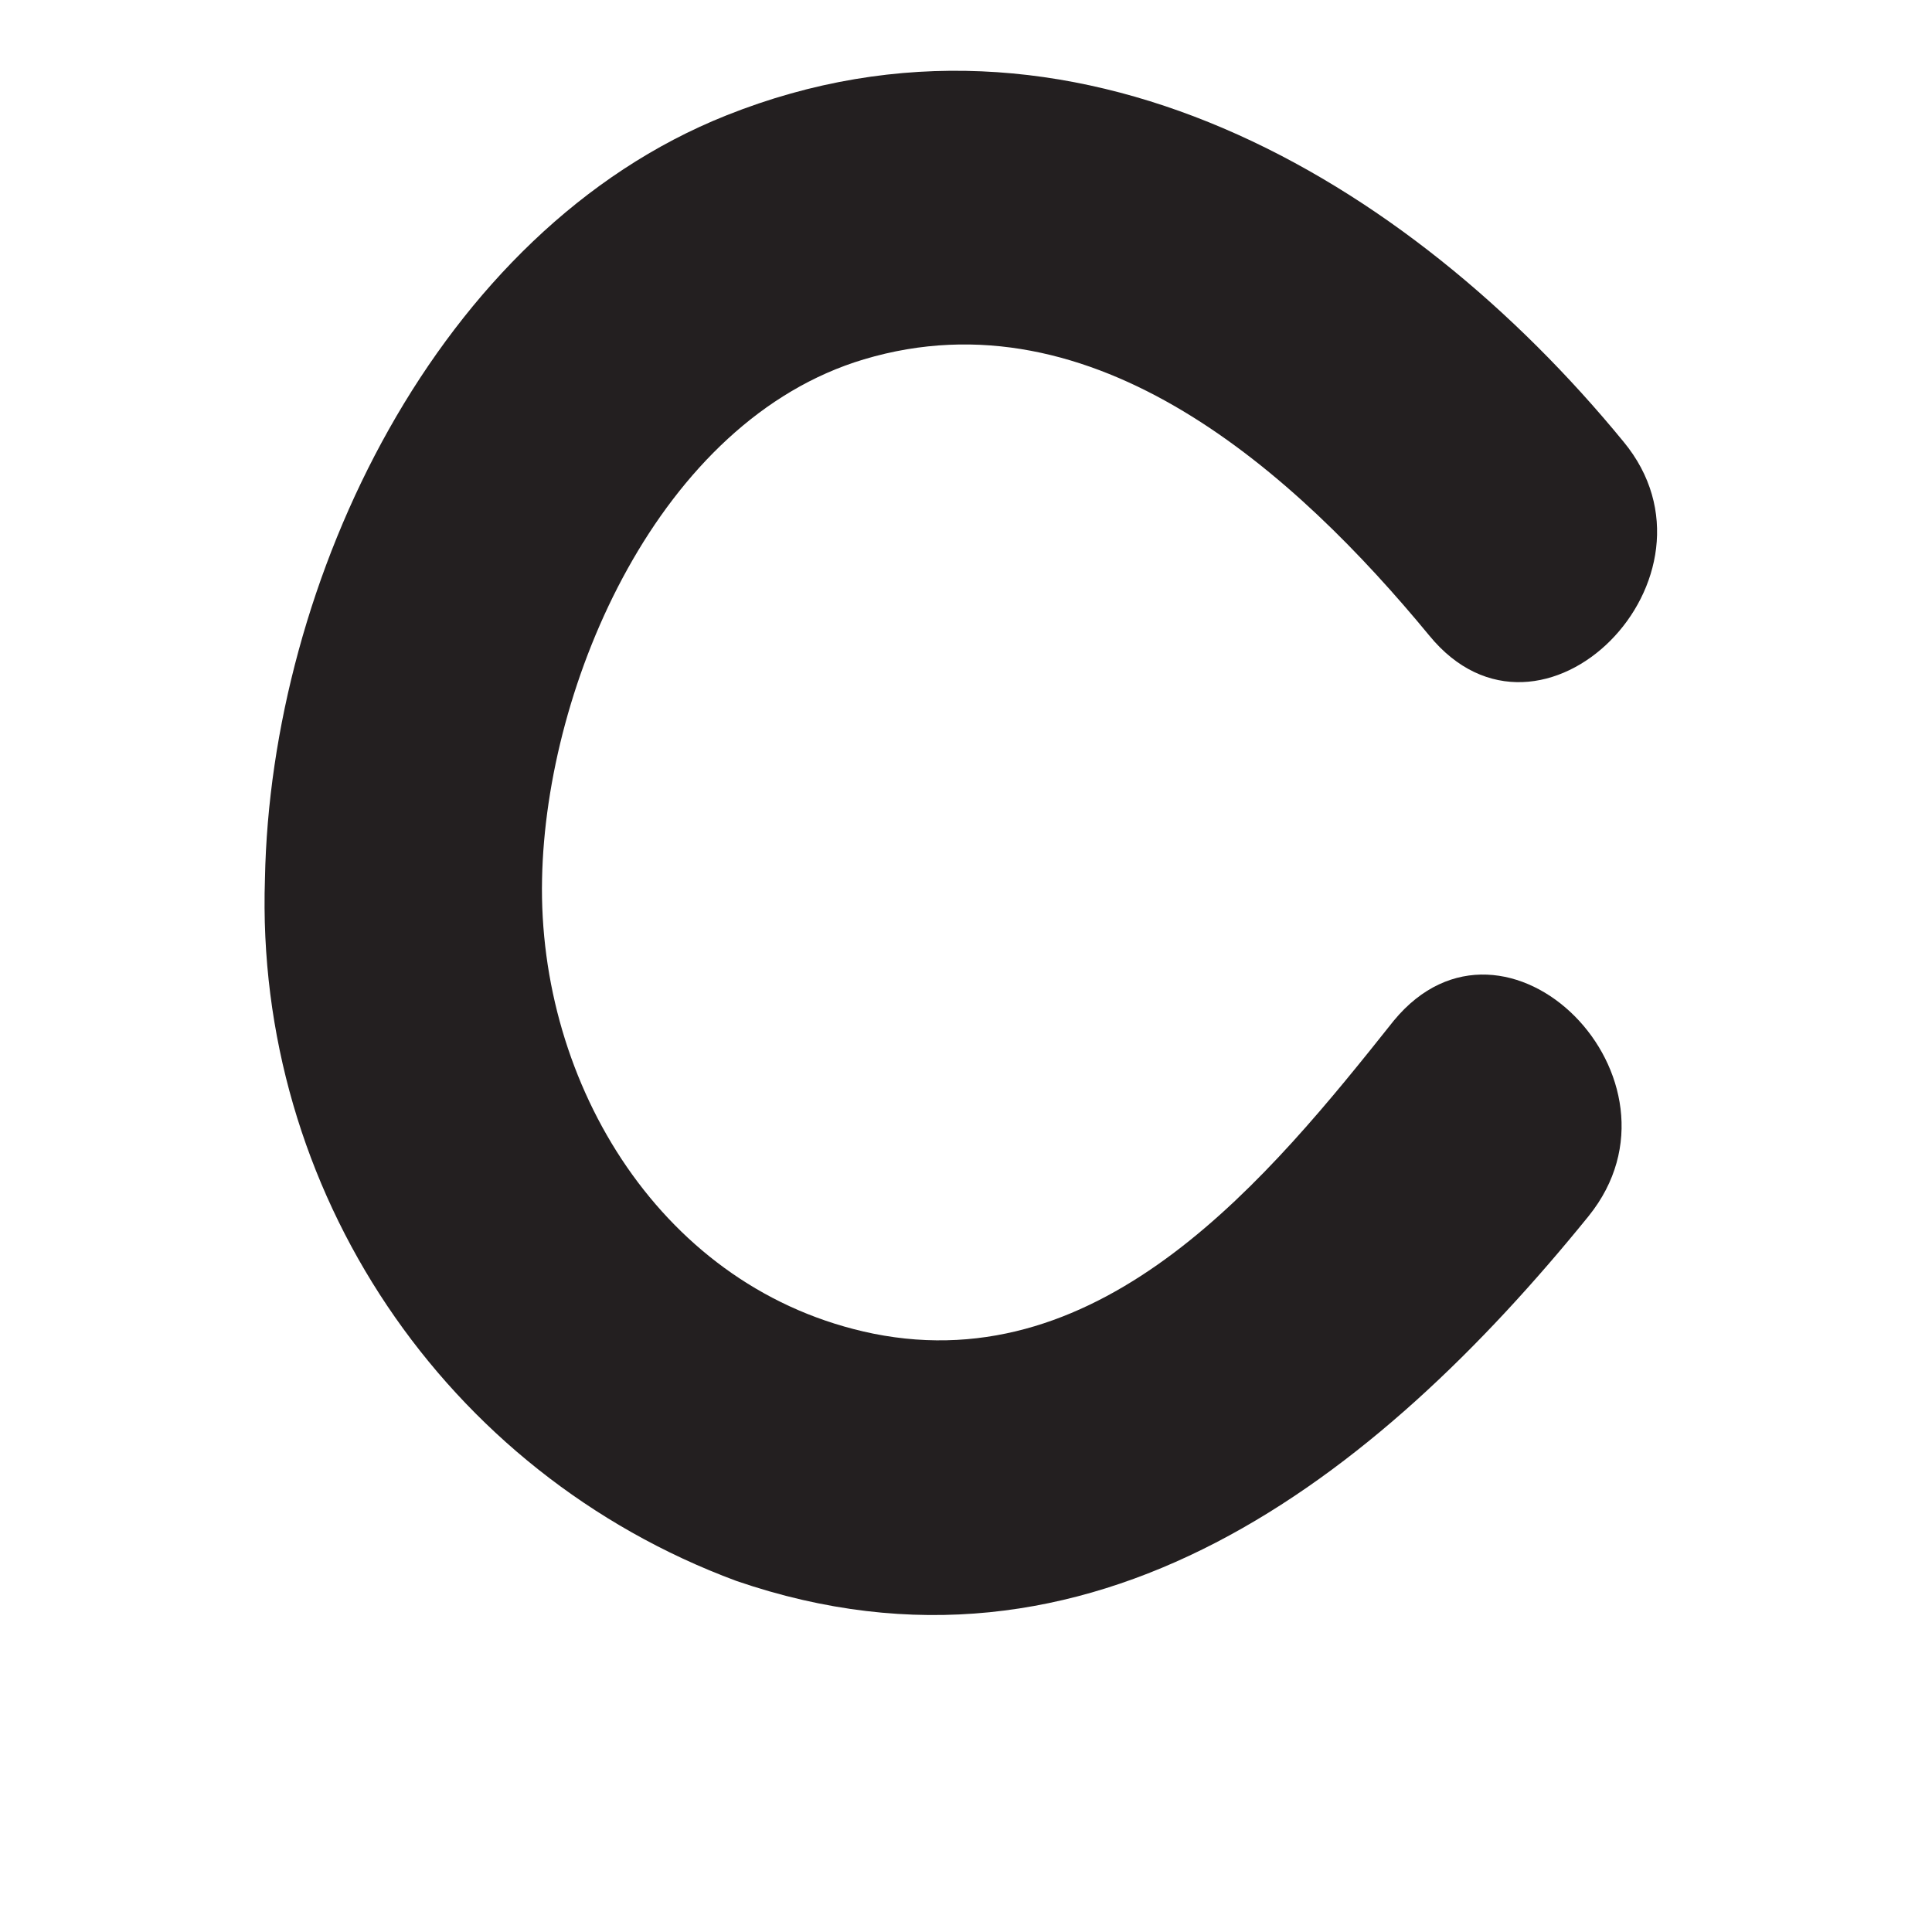
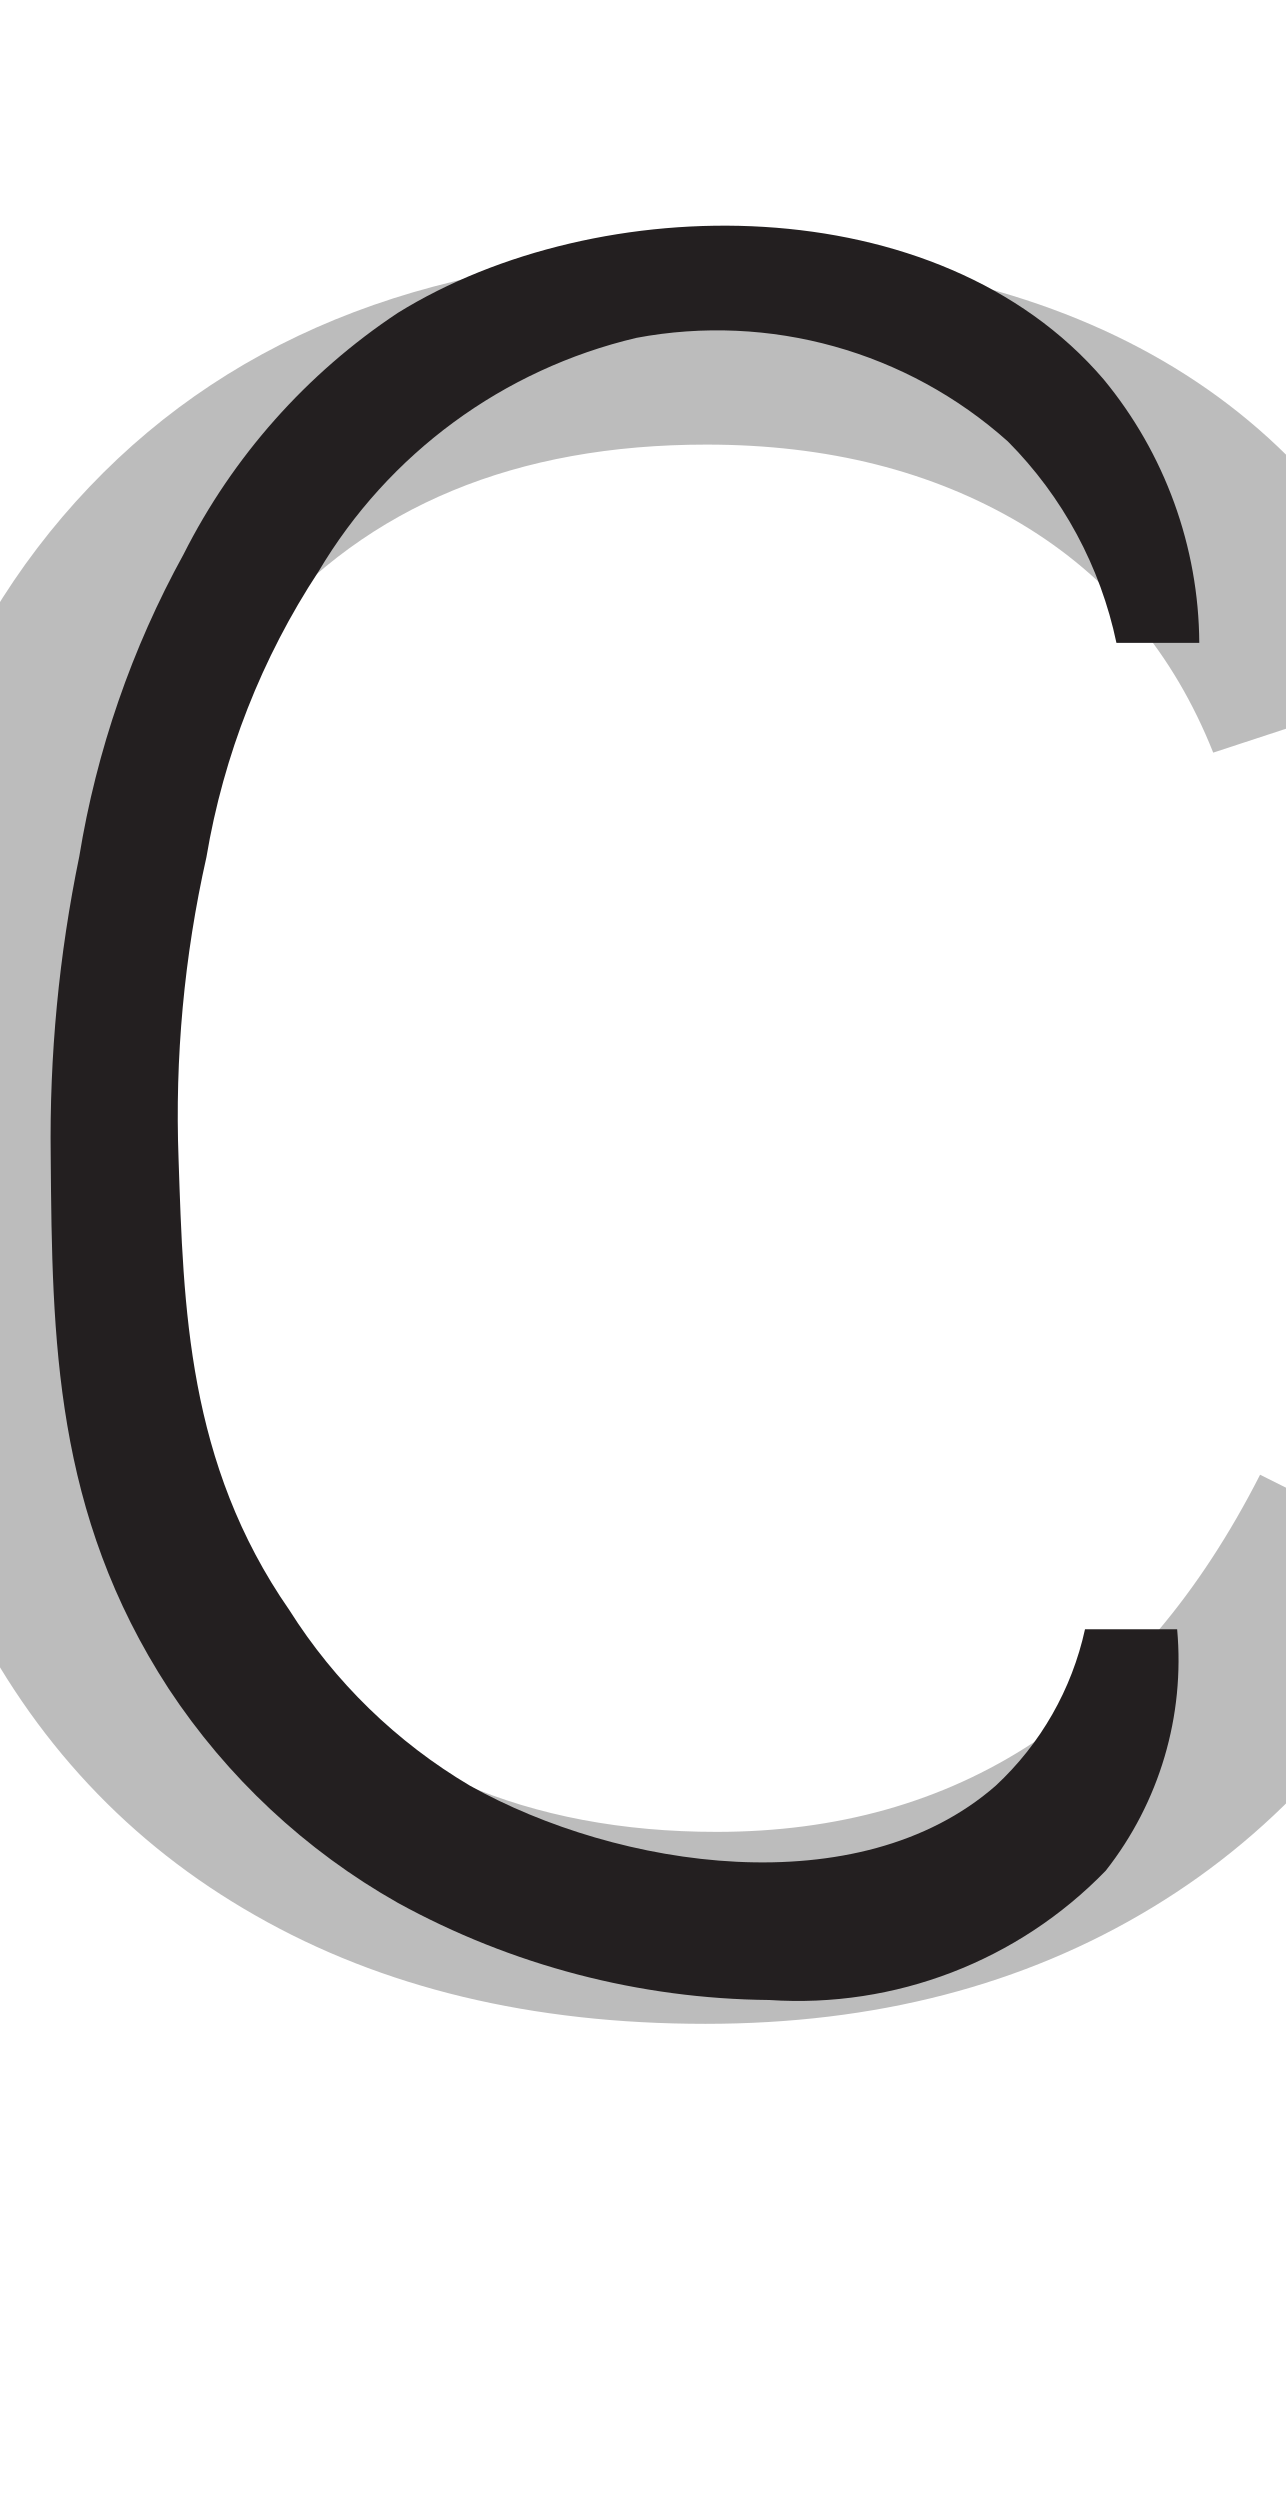
- <svg xmlns="http://www.w3.org/2000/svg" viewBox="0 0 35 35">
+ <svg xmlns="http://www.w3.org/2000/svg" viewBox="0 0 18 35">
  <defs>
-     <style>.cls-1{fill:#231f20;}</style>
+     <style>.cls-1{font-size:35px;fill:#bcbcbc;font-family:ArialMT, Arial;}.cls-2{fill:#231f20;}</style>
  </defs>
+   <g id="Example_glyph" data-name="Example glyph">
+     <g id="Line_1-2" data-name="Line 1">
+       <text class="cls-1" transform="translate(-3.64 27.99)">C</text>
+     </g>
+   </g>
  <g id="Artwork_glyph" data-name="Artwork glyph">
-     <path class="cls-1" d="M29.41,8C25.5,3.23,19.4-.4,13.16,2.09,7.91,4.18,4.9,10.54,4.8,15.92a13.1,13.1,0,0,0,8.54,12.72c6.43,2.21,11.59-1.86,15.44-6.61,2-2.48-1.5-6-3.53-3.54C23,21.32,20,25,15.82,24.16c-3.82-.78-6.08-4.52-6-8.24.07-3.54,2.12-8.3,5.83-9.41,4.18-1.25,7.84,2.09,10.24,5C27.92,14,31.44,10.45,29.41,8Z" />
+     <path class="cls-2" d="M10.77,28a11,11,0,0,1-5.2-1.36,9.37,9.37,0,0,1-3.21-3C.76,21.18.73,18.76.71,16.19a19.49,19.49,0,0,1,.4-4.2A13.17,13.17,0,0,1,2.57,7.76a8.82,8.82,0,0,1,3-3.38c2.81-1.74,7.56-1.78,9.88.93A5.85,5.85,0,0,1,16.79,9l-1.16,0a5.64,5.64,0,0,0-1.52-2.82,6.11,6.11,0,0,0-5.2-1.45A7.05,7.05,0,0,0,4.46,8,10.43,10.43,0,0,0,2.89,12a16.48,16.48,0,0,0-.39,4.23c.07,2.07.12,4.25,1.55,6.31A7.52,7.52,0,0,0,6.58,25c2.07,1.16,5.44,1.68,7.36,0a4.22,4.22,0,0,0,1.25-2.19h1.29a4.77,4.77,0,0,1-1,3.38A6,6,0,0,1,10.77,28Z" />
  </g>
</svg>
